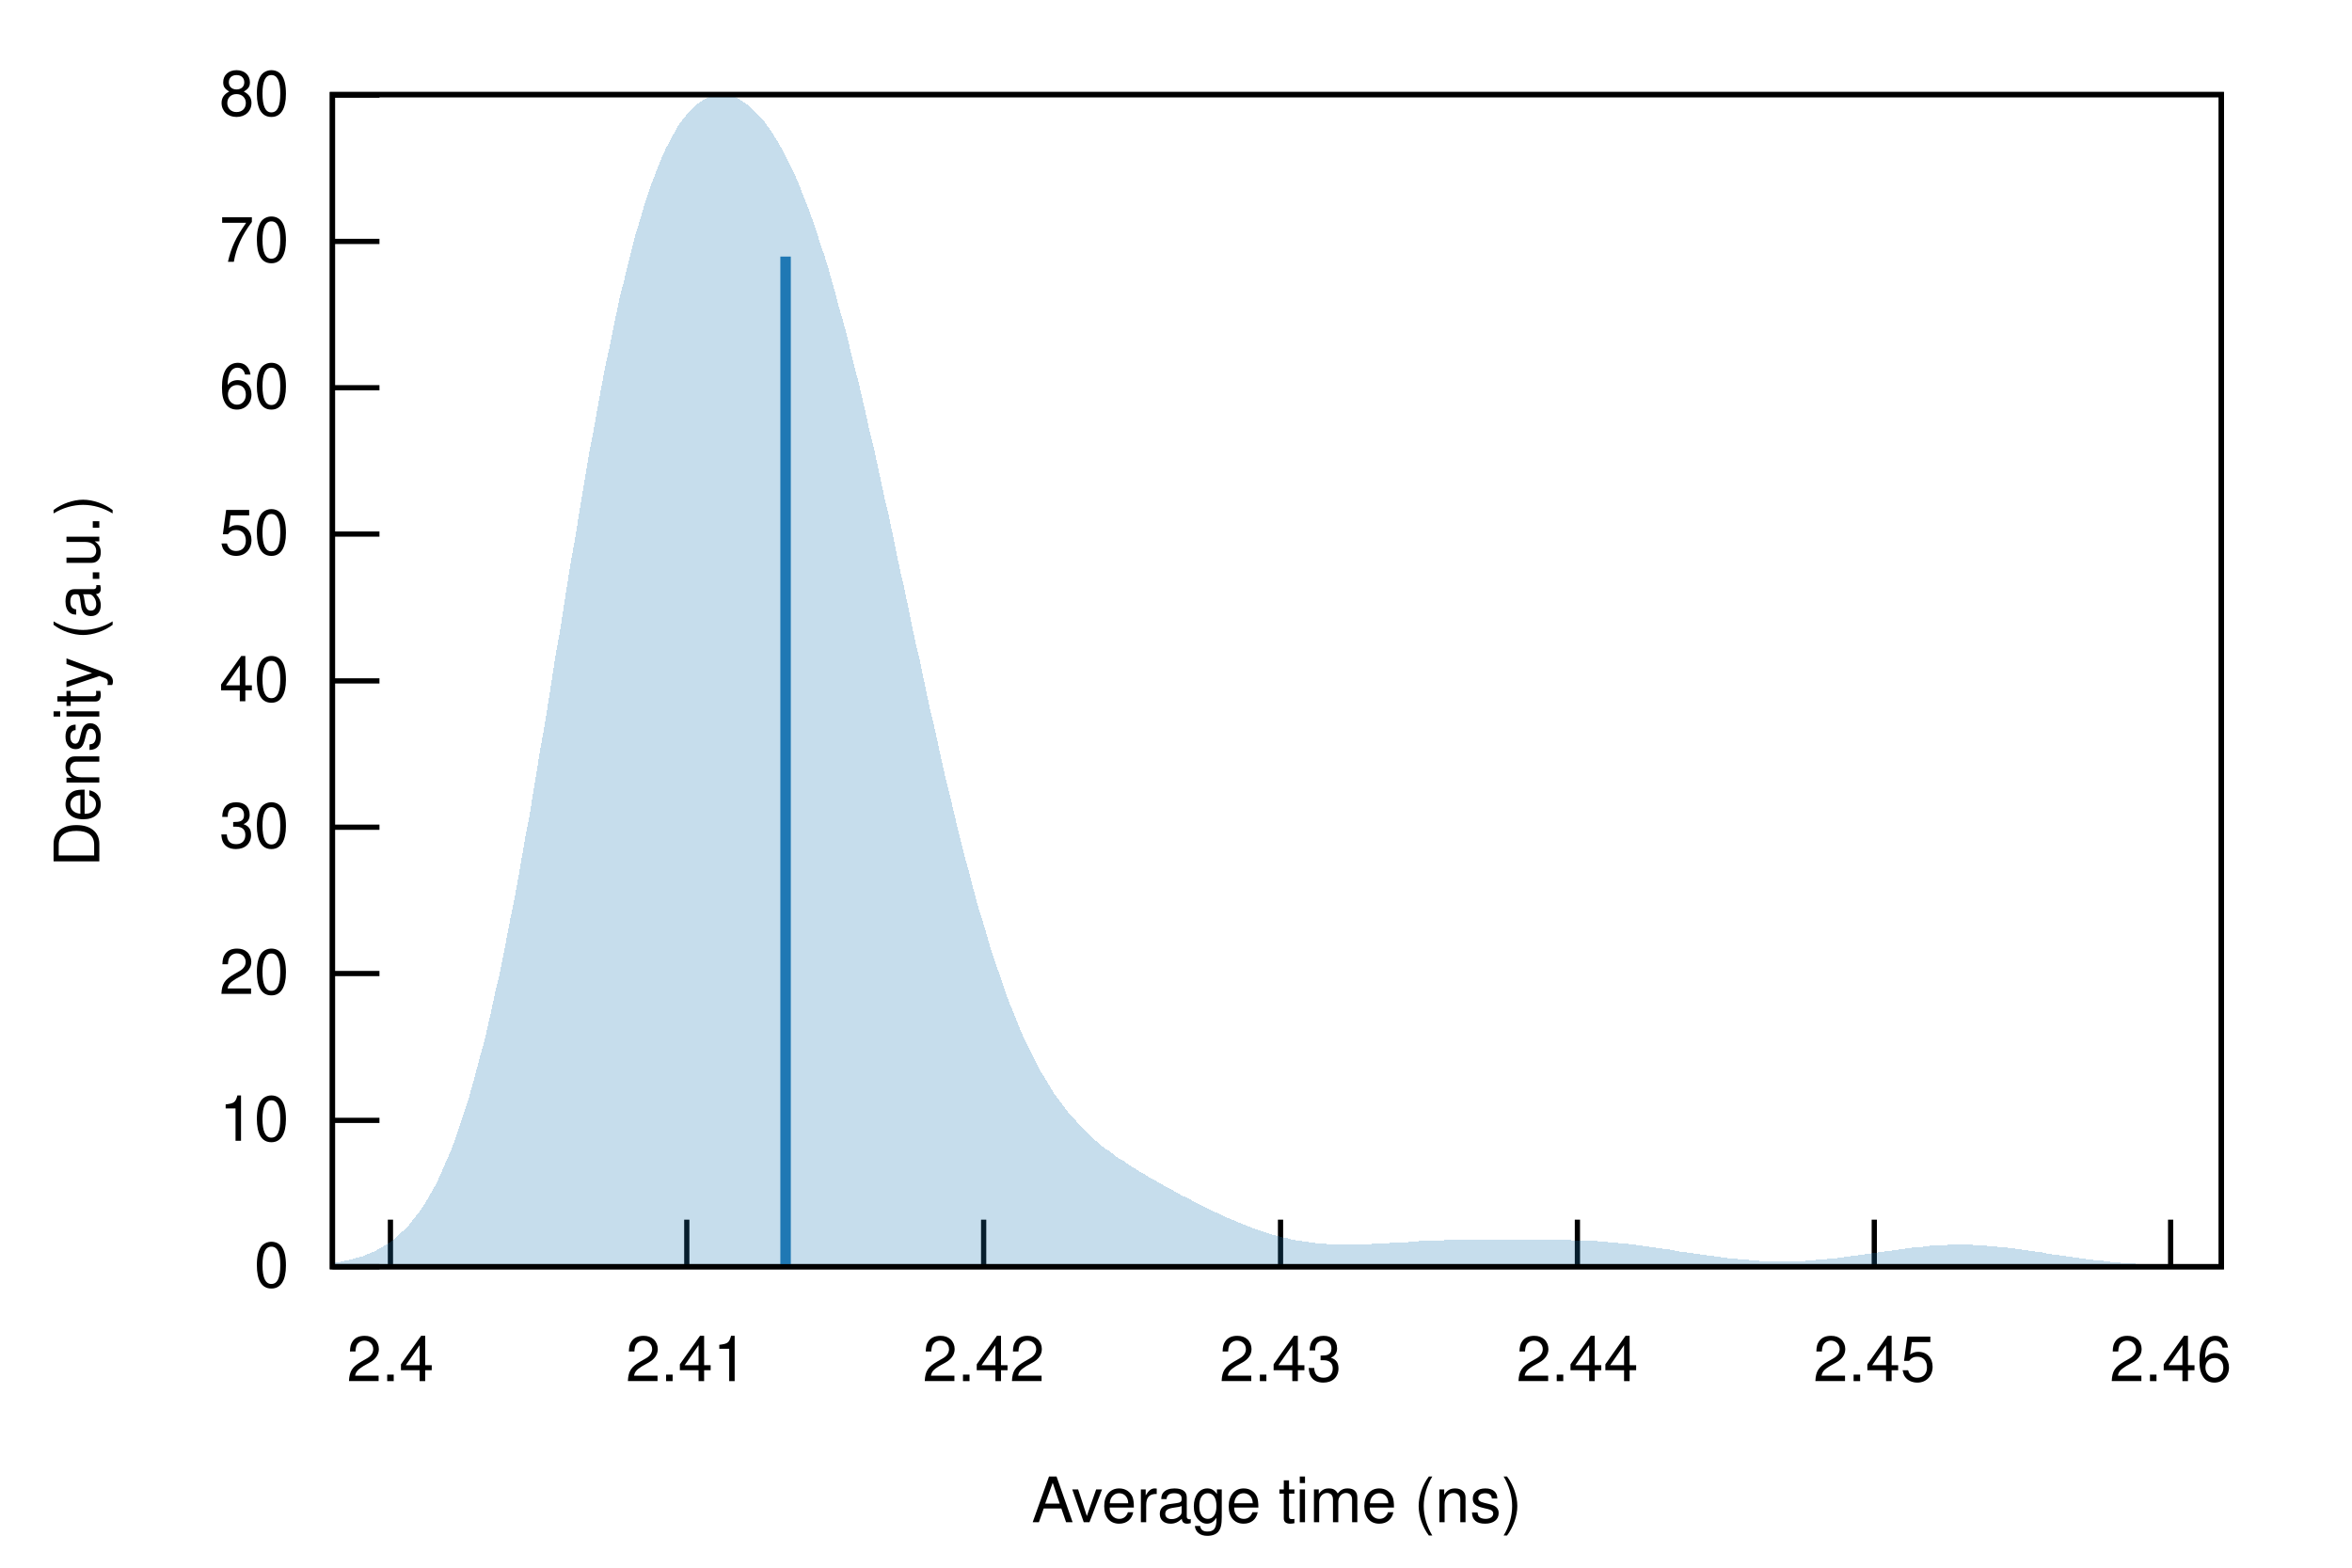
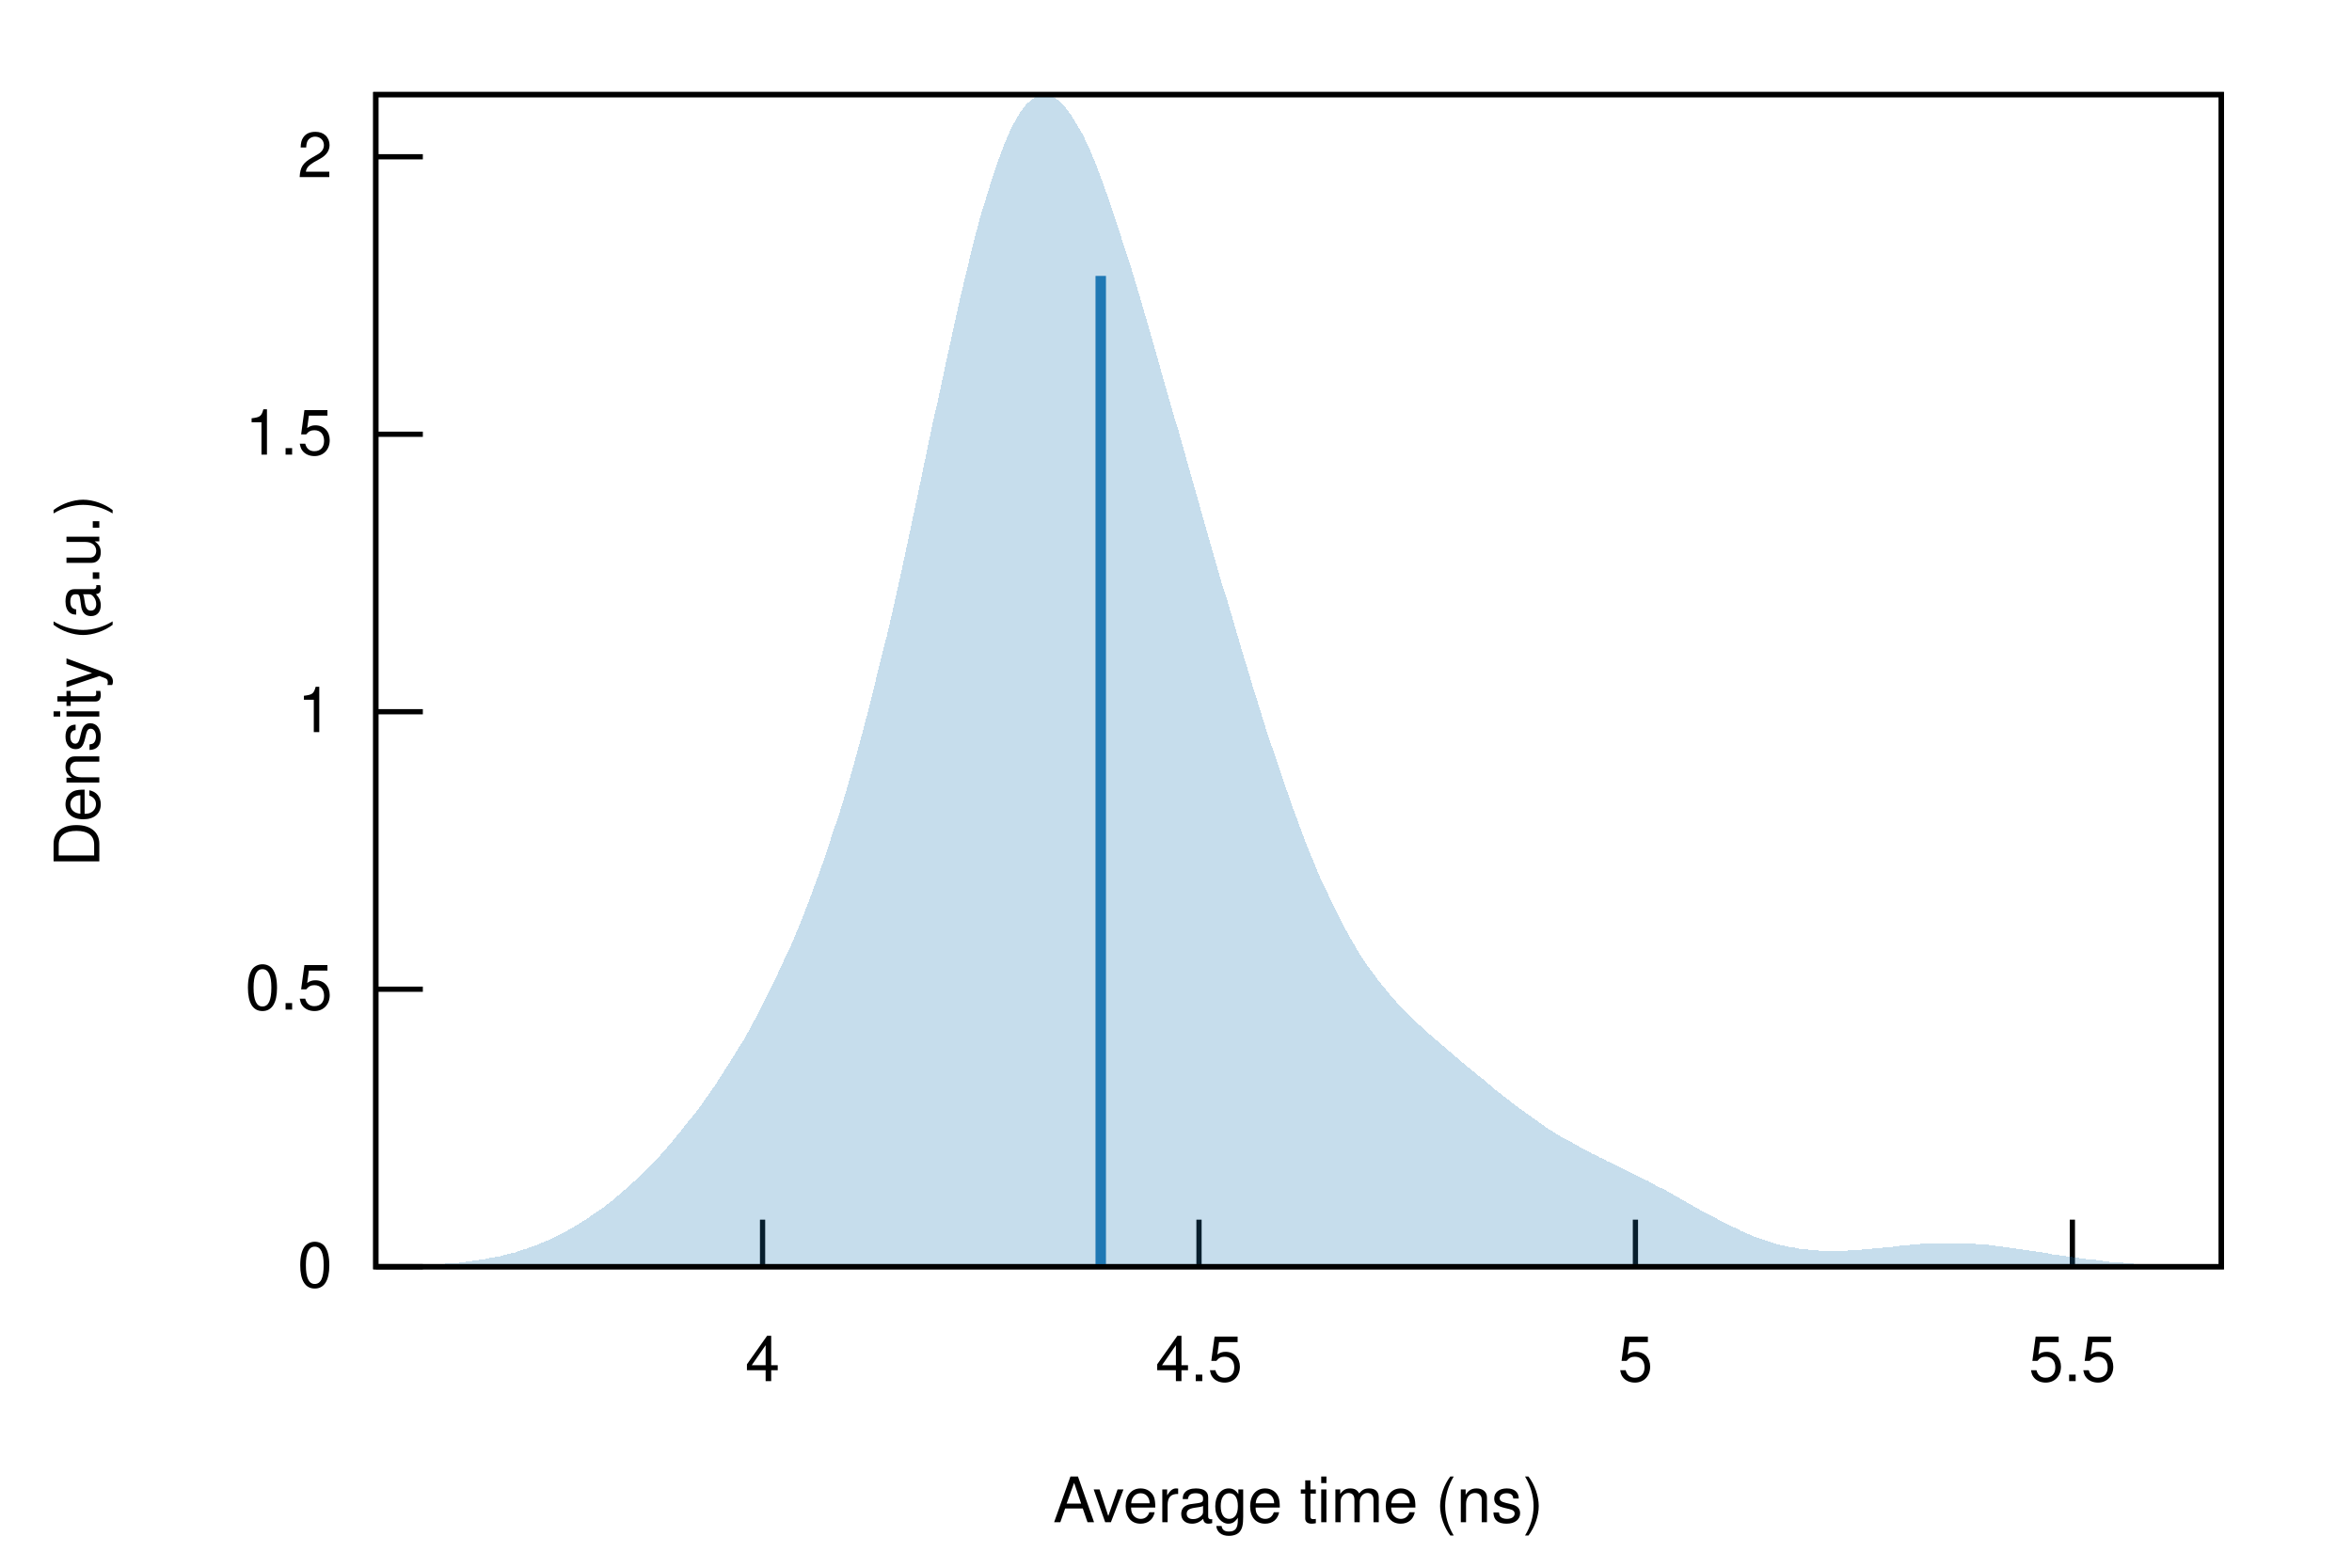
<svg xmlns="http://www.w3.org/2000/svg" xmlns:xlink="http://www.w3.org/1999/xlink" viewBox="0 0 450 300">
  <g id="gnuplot_canvas">
    <rect x="0" y="0" width="450" height="300" fill="none" />
    <defs>
      <circle id="gpDot" r="0.5" stroke-width="0.5" stroke="currentColor" />
      <path id="gpPt0" stroke-width="0.222" stroke="currentColor" d="M-1,0 h2 M0,-1 v2" />
      <path id="gpPt1" stroke-width="0.222" stroke="currentColor" d="M-1,-1 L1,1 M1,-1 L-1,1" />
      <path id="gpPt2" stroke-width="0.222" stroke="currentColor" d="M-1,0 L1,0 M0,-1 L0,1 M-1,-1 L1,1 M-1,1 L1,-1" />
      <rect id="gpPt3" stroke-width="0.222" stroke="currentColor" x="-1" y="-1" width="2" height="2" />
      <rect id="gpPt4" stroke-width="0.222" stroke="currentColor" fill="currentColor" x="-1" y="-1" width="2" height="2" />
      <circle id="gpPt5" stroke-width="0.222" stroke="currentColor" cx="0" cy="0" r="1" />
      <use xlink:href="#gpPt5" id="gpPt6" fill="currentColor" stroke="none" />
      <path id="gpPt7" stroke-width="0.222" stroke="currentColor" d="M0,-1.33 L-1.33,0.67 L1.33,0.67 z" />
      <use xlink:href="#gpPt7" id="gpPt8" fill="currentColor" stroke="none" />
      <use xlink:href="#gpPt7" id="gpPt9" stroke="currentColor" transform="rotate(180)" />
      <use xlink:href="#gpPt9" id="gpPt10" fill="currentColor" stroke="none" />
      <use xlink:href="#gpPt3" id="gpPt11" stroke="currentColor" transform="rotate(45)" />
      <use xlink:href="#gpPt11" id="gpPt12" fill="currentColor" stroke="none" />
      <path id="gpPt13" stroke-width="0.222" stroke="currentColor" d="M0,1.330 L1.265,0.411 L0.782,-1.067 L-0.782,-1.076 L-1.265,0.411 z" />
      <use xlink:href="#gpPt13" id="gpPt14" fill="currentColor" stroke="none" />
      <filter id="textbox" filterUnits="objectBoundingBox" x="0" y="0" height="1" width="1">
        <feFlood flood-color="white" flood-opacity="1" result="bgnd" />
        <feComposite in="SourceGraphic" in2="bgnd" operator="atop" />
      </filter>
      <filter id="greybox" filterUnits="objectBoundingBox" x="0" y="0" height="1" width="1">
        <feFlood flood-color="lightgrey" flood-opacity="1" result="grey" />
        <feComposite in="SourceGraphic" in2="grey" operator="atop" />
      </filter>
    </defs>
    <g fill="none" color="white" stroke="currentColor" stroke-width="1.00" stroke-linecap="butt" stroke-linejoin="miter">
</g>
    <g fill="none" color="black" stroke="currentColor" stroke-width="1.00" stroke-linecap="butt" stroke-linejoin="miter">
-       <path stroke="black" d="M63.6,242.4 L72.6,242.4  " />
-       <g transform="translate(55.3,246.3)" stroke="none" fill="black" font-family="Helvetica" font-size="12.00" text-anchor="end">
+       <path stroke="black" d="M71.9,242.4 L80.9,242.4  " />
+       <g transform="translate(63.6,246.3)" stroke="none" fill="black" font-family="Helvetica" font-size="12.00" text-anchor="end">
        <text>
          <tspan font-family="Helvetica"> 0</tspan>
        </text>
      </g>
    </g>
    <g fill="none" color="black" stroke="currentColor" stroke-width="1.00" stroke-linecap="butt" stroke-linejoin="miter">
-       <path stroke="black" d="M63.6,214.4 L72.6,214.4  " />
-       <g transform="translate(55.3,218.3)" stroke="none" fill="black" font-family="Helvetica" font-size="12.00" text-anchor="end">
+       <path stroke="black" d="M71.9,189.3 L80.9,189.3  " />
+       <g transform="translate(63.6,193.2)" stroke="none" fill="black" font-family="Helvetica" font-size="12.00" text-anchor="end">
        <text>
-           <tspan font-family="Helvetica"> 10</tspan>
+           <tspan font-family="Helvetica"> 0.5</tspan>
        </text>
      </g>
    </g>
    <g fill="none" color="black" stroke="currentColor" stroke-width="1.00" stroke-linecap="butt" stroke-linejoin="miter">
-       <path stroke="black" d="M63.6,186.3 L72.6,186.3  " />
-       <g transform="translate(55.3,190.2)" stroke="none" fill="black" font-family="Helvetica" font-size="12.00" text-anchor="end">
+       <path stroke="black" d="M71.9,136.2 L80.9,136.2  " />
+       <g transform="translate(63.6,140.1)" stroke="none" fill="black" font-family="Helvetica" font-size="12.00" text-anchor="end">
        <text>
-           <tspan font-family="Helvetica"> 20</tspan>
+           <tspan font-family="Helvetica"> 1</tspan>
        </text>
      </g>
    </g>
    <g fill="none" color="black" stroke="currentColor" stroke-width="1.00" stroke-linecap="butt" stroke-linejoin="miter">
-       <path stroke="black" d="M63.6,158.3 L72.6,158.3  " />
-       <g transform="translate(55.3,162.2)" stroke="none" fill="black" font-family="Helvetica" font-size="12.00" text-anchor="end">
+       <path stroke="black" d="M71.9,83.1 L80.9,83.1  " />
+       <g transform="translate(63.6,87.0)" stroke="none" fill="black" font-family="Helvetica" font-size="12.00" text-anchor="end">
        <text>
-           <tspan font-family="Helvetica"> 30</tspan>
+           <tspan font-family="Helvetica"> 1.5</tspan>
        </text>
      </g>
    </g>
    <g fill="none" color="black" stroke="currentColor" stroke-width="1.00" stroke-linecap="butt" stroke-linejoin="miter">
-       <path stroke="black" d="M63.6,130.3 L72.6,130.3  " />
-       <g transform="translate(55.3,134.2)" stroke="none" fill="black" font-family="Helvetica" font-size="12.00" text-anchor="end">
+       <path stroke="black" d="M71.9,30.0 L80.9,30.0  " />
+       <g transform="translate(63.6,33.9)" stroke="none" fill="black" font-family="Helvetica" font-size="12.00" text-anchor="end">
        <text>
-           <tspan font-family="Helvetica"> 40</tspan>
+           <tspan font-family="Helvetica"> 2</tspan>
        </text>
      </g>
    </g>
    <g fill="none" color="black" stroke="currentColor" stroke-width="1.00" stroke-linecap="butt" stroke-linejoin="miter">
-       <path stroke="black" d="M63.6,102.2 L72.6,102.2  " />
-       <g transform="translate(55.3,106.1)" stroke="none" fill="black" font-family="Helvetica" font-size="12.00" text-anchor="end">
+       <path stroke="black" d="M145.9,242.4 L145.9,233.4  " />
+       <g transform="translate(145.9,264.3)" stroke="none" fill="black" font-family="Helvetica" font-size="12.00" text-anchor="middle">
        <text>
-           <tspan font-family="Helvetica"> 50</tspan>
+           <tspan font-family="Helvetica"> 4</tspan>
        </text>
      </g>
    </g>
    <g fill="none" color="black" stroke="currentColor" stroke-width="1.00" stroke-linecap="butt" stroke-linejoin="miter">
-       <path stroke="black" d="M63.6,74.2 L72.6,74.2  " />
-       <g transform="translate(55.3,78.1)" stroke="none" fill="black" font-family="Helvetica" font-size="12.00" text-anchor="end">
+       <path stroke="black" d="M229.4,242.4 L229.4,233.4  " />
+       <g transform="translate(229.4,264.3)" stroke="none" fill="black" font-family="Helvetica" font-size="12.00" text-anchor="middle">
        <text>
-           <tspan font-family="Helvetica"> 60</tspan>
+           <tspan font-family="Helvetica"> 4.5</tspan>
        </text>
      </g>
    </g>
    <g fill="none" color="black" stroke="currentColor" stroke-width="1.00" stroke-linecap="butt" stroke-linejoin="miter">
-       <path stroke="black" d="M63.6,46.2 L72.6,46.2  " />
-       <g transform="translate(55.3,50.1)" stroke="none" fill="black" font-family="Helvetica" font-size="12.00" text-anchor="end">
+       <path stroke="black" d="M312.9,242.4 L312.9,233.4  " />
+       <g transform="translate(312.9,264.3)" stroke="none" fill="black" font-family="Helvetica" font-size="12.00" text-anchor="middle">
        <text>
-           <tspan font-family="Helvetica"> 70</tspan>
+           <tspan font-family="Helvetica"> 5</tspan>
        </text>
      </g>
    </g>
    <g fill="none" color="black" stroke="currentColor" stroke-width="1.00" stroke-linecap="butt" stroke-linejoin="miter">
-       <path stroke="black" d="M63.6,18.2 L72.6,18.2  " />
-       <g transform="translate(55.3,22.1)" stroke="none" fill="black" font-family="Helvetica" font-size="12.00" text-anchor="end">
+       <path stroke="black" d="M396.5,242.4 L396.5,233.4  " />
+       <g transform="translate(396.5,264.3)" stroke="none" fill="black" font-family="Helvetica" font-size="12.00" text-anchor="middle">
        <text>
-           <tspan font-family="Helvetica"> 80</tspan>
-         </text>
-       </g>
-     </g>
-     <g fill="none" color="black" stroke="currentColor" stroke-width="1.00" stroke-linecap="butt" stroke-linejoin="miter">
-       <path stroke="black" d="M74.7,242.4 L74.7,233.4  " />
-       <g transform="translate(74.7,264.3)" stroke="none" fill="black" font-family="Helvetica" font-size="12.00" text-anchor="middle">
-         <text>
-           <tspan font-family="Helvetica"> 2.4</tspan>
-         </text>
-       </g>
-     </g>
-     <g fill="none" color="black" stroke="currentColor" stroke-width="1.00" stroke-linecap="butt" stroke-linejoin="miter">
-       <path stroke="black" d="M131.4,242.4 L131.4,233.4  " />
-       <g transform="translate(131.4,264.3)" stroke="none" fill="black" font-family="Helvetica" font-size="12.00" text-anchor="middle">
-         <text>
-           <tspan font-family="Helvetica"> 2.41</tspan>
-         </text>
-       </g>
-     </g>
-     <g fill="none" color="black" stroke="currentColor" stroke-width="1.00" stroke-linecap="butt" stroke-linejoin="miter">
-       <path stroke="black" d="M188.2,242.4 L188.2,233.4  " />
-       <g transform="translate(188.2,264.3)" stroke="none" fill="black" font-family="Helvetica" font-size="12.00" text-anchor="middle">
-         <text>
-           <tspan font-family="Helvetica"> 2.42</tspan>
-         </text>
-       </g>
-     </g>
-     <g fill="none" color="black" stroke="currentColor" stroke-width="1.00" stroke-linecap="butt" stroke-linejoin="miter">
-       <path stroke="black" d="M245.0,242.4 L245.0,233.4  " />
-       <g transform="translate(245.0,264.3)" stroke="none" fill="black" font-family="Helvetica" font-size="12.00" text-anchor="middle">
-         <text>
-           <tspan font-family="Helvetica"> 2.43</tspan>
-         </text>
-       </g>
-     </g>
-     <g fill="none" color="black" stroke="currentColor" stroke-width="1.00" stroke-linecap="butt" stroke-linejoin="miter">
-       <path stroke="black" d="M301.8,242.4 L301.8,233.4  " />
-       <g transform="translate(301.8,264.3)" stroke="none" fill="black" font-family="Helvetica" font-size="12.00" text-anchor="middle">
-         <text>
-           <tspan font-family="Helvetica"> 2.44</tspan>
-         </text>
-       </g>
-     </g>
-     <g fill="none" color="black" stroke="currentColor" stroke-width="1.00" stroke-linecap="butt" stroke-linejoin="miter">
-       <path stroke="black" d="M358.6,242.4 L358.6,233.4  " />
-       <g transform="translate(358.6,264.3)" stroke="none" fill="black" font-family="Helvetica" font-size="12.00" text-anchor="middle">
-         <text>
-           <tspan font-family="Helvetica"> 2.45</tspan>
-         </text>
-       </g>
-     </g>
-     <g fill="none" color="black" stroke="currentColor" stroke-width="1.00" stroke-linecap="butt" stroke-linejoin="miter">
-       <path stroke="black" d="M415.3,242.4 L415.3,233.4  " />
-       <g transform="translate(415.3,264.3)" stroke="none" fill="black" font-family="Helvetica" font-size="12.00" text-anchor="middle">
-         <text>
-           <tspan font-family="Helvetica"> 2.46</tspan>
+           <tspan font-family="Helvetica"> 5.5</tspan>
        </text>
      </g>
    </g>
    <g fill="none" color="black" stroke="currentColor" stroke-width="1.00" stroke-linecap="butt" stroke-linejoin="miter">
</g>
    <g fill="none" color="black" stroke="currentColor" stroke-width="1.00" stroke-linecap="butt" stroke-linejoin="miter">
-       <path stroke="black" d="M63.6,18.1 L63.6,242.4 L425.0,242.4 L425.0,18.1 L63.6,18.1 Z  " />
+       <path stroke="black" d="M71.9,18.1 L71.9,242.4 L425.0,242.4 L425.0,18.1 L71.9,18.1 Z  " />
    </g>
    <g fill="none" color="black" stroke="currentColor" stroke-width="1.00" stroke-linecap="butt" stroke-linejoin="miter">
      <g transform="translate(19.0,130.3) rotate(270)" stroke="none" fill="black" font-family="Helvetica" font-size="12.00" text-anchor="middle">
        <text>
          <tspan font-family="Helvetica">Density (a.u.)</tspan>
        </text>
      </g>
    </g>
    <g fill="none" color="black" stroke="currentColor" stroke-width="1.00" stroke-linecap="butt" stroke-linejoin="miter">
-       <g transform="translate(244.3,291.3)" stroke="none" fill="black" font-family="Helvetica" font-size="12.00" text-anchor="middle">
+       <g transform="translate(248.4,291.3)" stroke="none" fill="black" font-family="Helvetica" font-size="12.00" text-anchor="middle">
        <text>
          <tspan font-family="Helvetica">Average time (ns)</tspan>
        </text>
      </g>
    </g>
    <g fill="none" color="black" stroke="currentColor" stroke-width="1.00" stroke-linecap="butt" stroke-linejoin="miter">
</g>
    <g id="gnuplot_plot_1">
      <g fill="none" color="black" stroke="currentColor" stroke-width="1.00" stroke-linecap="butt" stroke-linejoin="miter">
        <g stroke="none" shape-rendering="crispEdges">
-           <polygon fill="rgb( 31, 120, 180)" fill-opacity="0.25" points="63.6,241.7 64.3,241.6 65.0,241.5 65.8,241.3 66.5,241.2 67.2,241.0 67.9,240.8 68.7,240.6 69.4,240.4 70.1,240.1 70.8,239.8 71.6,239.5 72.3,239.1 73.0,238.7 73.7,238.3 74.5,237.8 75.2,237.3 75.9,236.7 76.6,236.0 77.4,235.3 78.1,234.6 78.8,233.7 79.5,232.8 80.3,231.8 81.0,230.8 81.7,229.6 82.4,228.4 83.2,227.0 83.9,225.6 84.6,224.0 85.3,222.4 86.1,220.6 86.8,218.8 87.5,216.8 88.2,214.7 88.9,212.5 89.7,210.1 90.4,207.6 91.1,205.0 91.8,202.3 92.6,199.5 93.3,196.5 94.0,193.4 94.7,190.1 95.5,186.8 96.2,183.3 96.9,179.7 97.6,176.0 98.4,172.2 99.1,168.3 99.8,164.3 100.5,160.2 101.3,156.1 102.0,151.8 102.7,147.5 103.4,143.2 104.2,138.8 104.9,134.4 105.6,129.9 106.3,125.4 107.1,121.0 107.8,116.5 108.5,112.0 109.2,107.6 110.0,103.2 110.7,98.9 111.4,94.6 112.1,90.4 112.8,86.2 113.6,82.2 114.3,78.2 115.0,74.4 115.7,70.6 116.5,67.0 117.2,63.5 117.9,60.1 118.6,56.8 119.4,53.7 120.1,50.7 120.8,47.9 121.5,45.2 122.3,42.6 123.0,40.2 123.7,37.9 124.4,35.8 125.2,33.8 125.9,31.9 126.6,30.2 127.3,28.6 128.1,27.1 128.8,25.8 129.5,24.5 130.2,23.4 131.0,22.4 131.7,21.6 132.4,20.8 133.1,20.1 133.9,19.6 134.6,19.1 135.3,18.7 136.0,18.4 136.7,18.2 137.5,18.1 138.2,18.1 138.9,18.2 139.6,18.3 140.4,18.5 141.1,18.8 141.8,19.2 142.5,19.7 143.3,20.2 144.0,20.9 144.7,21.6 145.4,22.4 146.2,23.2 146.9,24.2 147.6,25.2 148.3,26.3 149.1,27.6 149.8,28.9 150.5,30.2 151.2,31.7 152.0,33.3 152.7,34.9 153.4,36.7 154.1,38.5 154.9,40.5 155.6,42.5 156.3,44.6 157.0,46.8 157.8,49.1 158.5,51.4 159.2,53.9 159.9,56.4 160.6,59.1 161.4,61.8 162.1,64.5 162.8,67.4 163.5,70.3 164.3,73.3 165.0,76.3 165.7,79.4 166.4,82.6 167.2,85.8 167.9,89.0 168.6,92.3 169.3,95.6 170.1,98.9 170.8,102.3 171.5,105.7 172.2,109.1 173.0,112.5 173.7,115.9 174.4,119.3 175.1,122.7 175.9,126.0 176.6,129.4 177.3,132.7 178.0,136.0 178.8,139.3 179.5,142.5 180.2,145.7 180.9,148.9 181.7,152.0 182.4,155.0 183.1,158.0 183.8,160.9 184.5,163.7 185.3,166.5 186.0,169.2 186.7,171.9 187.4,174.4 188.2,176.9 188.9,179.3 189.6,181.7 190.3,183.9 191.1,186.1 191.8,188.2 192.5,190.2 193.2,192.1 194.0,194.0 194.7,195.8 195.4,197.5 196.1,199.1 196.9,200.6 197.6,202.1 198.3,203.5 199.0,204.9 199.8,206.1 200.5,207.3 201.2,208.5 201.9,209.6 202.7,210.6 203.4,211.6 204.1,212.5 204.8,213.4 205.6,214.2 206.3,215.0 207.0,215.8 207.7,216.5 208.4,217.2 209.2,217.9 209.9,218.5 210.6,219.1 211.3,219.7 212.1,220.2 212.8,220.7 213.5,221.3 214.2,221.8 215.0,222.2 215.7,222.7 216.4,223.2 217.1,223.6 217.9,224.1 218.6,224.5 219.3,224.9 220.0,225.4 220.8,225.8 221.5,226.2 222.2,226.6 222.9,227.0 223.7,227.4 224.4,227.8 225.1,228.2 225.8,228.6 226.6,229.0 227.3,229.3 228.0,229.7 228.7,230.1 229.5,230.5 230.2,230.8 230.9,231.2 231.6,231.5 232.3,231.9 233.1,232.2 233.8,232.6 234.5,232.9 235.2,233.2 236.0,233.5 236.7,233.8 237.4,234.1 238.1,234.4 238.9,234.7 239.6,235.0 240.3,235.2 241.0,235.5 241.8,235.7 242.5,236.0 243.2,236.2 243.9,236.4 244.7,236.6 245.4,236.8 246.1,236.9 246.8,237.1 247.6,237.3 248.3,237.4 249.0,237.5 249.7,237.6 250.5,237.7 251.2,237.8 251.9,237.9 252.6,238.0 253.4,238.0 254.1,238.1 254.8,238.1 255.5,238.1 256.3,238.2 257.0,238.2 257.7,238.2 258.4,238.2 259.1,238.2 259.9,238.1 260.6,238.1 261.3,238.1 262.0,238.1 262.8,238.0 263.5,238.0 264.2,238.0 264.9,237.9 265.7,237.9 266.4,237.8 267.1,237.8 267.8,237.7 268.6,237.7 269.3,237.7 270.0,237.6 270.7,237.6 271.5,237.5 272.2,237.5 272.9,237.5 273.6,237.4 274.4,237.4 275.1,237.4 275.8,237.4 276.5,237.3 277.3,237.3 278.0,237.3 278.7,237.3 279.4,237.3 280.2,237.3 280.9,237.3 281.6,237.3 282.3,237.3 283.0,237.3 283.8,237.3 284.5,237.3 285.2,237.3 285.9,237.3 286.7,237.3 287.4,237.3 288.1,237.3 288.8,237.3 289.6,237.3 290.3,237.3 291.0,237.3 291.7,237.3 292.5,237.3 293.2,237.3 293.9,237.3 294.6,237.3 295.4,237.3 296.1,237.3 296.8,237.3 297.5,237.3 298.3,237.3 299.0,237.3 299.7,237.3 300.4,237.3 301.2,237.4 301.9,237.4 302.6,237.4 303.3,237.4 304.1,237.5 304.8,237.5 305.5,237.5 306.2,237.6 306.9,237.6 307.7,237.7 308.4,237.8 309.1,237.8 309.8,237.9 310.6,238.0 311.3,238.0 312.0,238.1 312.7,238.2 313.5,238.3 314.2,238.4 314.9,238.5 315.6,238.6 316.4,238.7 317.1,238.8 317.8,238.9 318.5,239.0 319.3,239.1 320.0,239.2 320.7,239.4 321.4,239.5 322.2,239.6 322.9,239.7 323.6,239.8 324.3,239.9 325.1,240.0 325.8,240.1 326.5,240.2 327.2,240.3 328.0,240.4 328.7,240.5 329.4,240.6 330.1,240.7 330.8,240.8 331.6,240.9 332.3,240.9 333.0,241.0 333.7,241.1 334.5,241.1 335.2,241.2 335.9,241.2 336.6,241.3 337.4,241.3 338.1,241.3 338.8,241.3 339.5,241.4 340.3,241.4 341.0,241.4 341.7,241.4 342.4,241.4 343.2,241.3 343.9,241.3 344.6,241.3 345.3,241.3 346.1,241.2 346.8,241.2 347.5,241.1 348.2,241.1 349.0,241.0 349.7,240.9 350.4,240.9 351.1,240.8 351.9,240.7 352.6,240.6 353.3,240.5 354.0,240.4 354.7,240.3 355.5,240.2 356.2,240.1 356.9,240.0 357.6,239.9 358.4,239.8 359.1,239.7 359.8,239.6 360.5,239.5 361.3,239.4 362.0,239.3 362.7,239.2 363.4,239.1 364.2,239.0 364.9,238.9 365.6,238.8 366.3,238.7 367.1,238.7 367.8,238.6 368.5,238.5 369.2,238.4 370.0,238.4 370.7,238.3 371.4,238.3 372.1,238.3 372.9,238.2 373.6,238.2 374.3,238.2 375.0,238.2 375.8,238.2 376.5,238.2 377.2,238.2 377.9,238.3 378.6,238.3 379.4,238.3 380.1,238.4 380.8,238.5 381.5,238.5 382.3,238.6 383.0,238.7 383.7,238.7 384.4,238.8 385.2,238.9 385.9,239.0 386.6,239.1 387.3,239.2 388.1,239.3 388.8,239.4 389.5,239.5 390.2,239.6 391.0,239.7 391.7,239.9 392.4,240.0 393.1,240.1 393.9,240.2 394.6,240.3 395.3,240.4 396.0,240.5 396.8,240.6 397.5,240.7 398.2,240.8 398.9,240.9 399.7,241.0 400.4,241.1 401.1,241.2 401.8,241.2 402.5,241.3 403.3,241.4 404.0,241.5 404.7,241.5 405.4,241.6 406.2,241.7 406.9,241.7 407.6,241.8 408.3,241.8 409.1,241.9 409.8,241.9 410.5,242.0 411.2,242.0 412.0,242.0 412.7,242.1 413.4,242.1 414.1,242.1 414.9,242.2 415.6,242.2 416.3,242.2 417.0,242.2 417.8,242.2 418.5,242.3 419.2,242.3 419.9,242.3 420.7,242.3 421.4,242.3 422.1,242.3 422.8,242.3 423.6,242.3 424.3,242.3 425.0,242.4 425.0,242.4 424.3,242.4 423.6,242.4 422.8,242.4 422.1,242.4 421.4,242.4 420.7,242.4 419.9,242.4 419.2,242.4 418.5,242.4 417.8,242.4 417.0,242.4 416.3,242.4 415.6,242.4 414.9,242.4 414.1,242.4 413.4,242.4 412.7,242.4 412.0,242.4 411.2,242.4 410.5,242.4 409.8,242.4 409.1,242.4 408.3,242.4 407.6,242.4 406.9,242.4 406.2,242.4 405.4,242.4 404.7,242.4 404.0,242.4 403.3,242.4 402.5,242.4 401.8,242.4 401.1,242.4 400.4,242.4 399.7,242.4 398.9,242.4 398.2,242.4 397.5,242.4 396.8,242.4 396.0,242.4 395.3,242.4 394.6,242.4 393.9,242.4 393.1,242.4 392.4,242.4 391.7,242.4 391.0,242.4 390.2,242.4 389.5,242.4 388.8,242.4 388.1,242.4 387.3,242.4 386.6,242.4 385.9,242.4 385.2,242.4 384.4,242.4 383.7,242.4 383.0,242.4 382.3,242.4 381.5,242.4 380.8,242.4 380.1,242.4 379.4,242.4 378.6,242.4 377.9,242.4 377.2,242.4 376.5,242.4 375.8,242.4 375.0,242.4 374.3,242.4 373.6,242.4 372.9,242.4 372.1,242.4 371.4,242.4 370.7,242.4 370.0,242.4 369.2,242.4 368.5,242.4 367.8,242.4 367.1,242.4 366.3,242.4 365.6,242.4 364.9,242.4 364.2,242.4 363.4,242.4 362.7,242.4 362.0,242.4 361.3,242.4 360.5,242.4 359.8,242.4 359.1,242.4 358.4,242.4 357.6,242.4 356.9,242.4 356.2,242.4 355.5,242.4 354.7,242.4 354.0,242.4 353.3,242.4 352.6,242.4 351.9,242.4 351.1,242.4 350.4,242.4 349.7,242.4 349.0,242.4 348.2,242.4 347.5,242.4 346.8,242.4 346.1,242.4 345.3,242.4 344.6,242.4 343.9,242.4 343.2,242.4 342.4,242.4 341.7,242.4 341.0,242.4 340.3,242.4 339.5,242.4 338.8,242.4 338.1,242.4 337.4,242.4 336.6,242.4 335.9,242.4 335.2,242.4 334.5,242.4 333.7,242.4 333.0,242.4 332.3,242.4 331.6,242.4 330.8,242.4 330.1,242.4 329.4,242.4 328.7,242.4 328.0,242.4 327.2,242.4 326.5,242.4 325.8,242.4 325.1,242.4 324.3,242.4 323.6,242.4 322.9,242.4 322.2,242.4 321.4,242.4 320.7,242.4 320.0,242.4 319.3,242.4 318.5,242.4 317.8,242.4 317.1,242.4 316.4,242.4 315.6,242.4 314.9,242.4 314.2,242.4 313.5,242.4 312.7,242.4 312.0,242.4 311.3,242.4 310.6,242.4 309.8,242.4 309.1,242.4 308.4,242.4 307.7,242.4 306.9,242.4 306.2,242.4 305.5,242.4 304.8,242.4 304.1,242.4 303.3,242.4 302.6,242.4 301.9,242.4 301.2,242.4 300.4,242.4 299.7,242.4 299.0,242.4 298.3,242.4 297.5,242.4 296.8,242.4 296.1,242.4 295.4,242.4 294.6,242.4 293.9,242.4 293.2,242.4 292.5,242.4 291.7,242.4 291.0,242.4 290.3,242.4 289.6,242.4 288.8,242.4 288.1,242.4 287.4,242.4 286.7,242.4 285.9,242.4 285.2,242.4 284.5,242.4 283.8,242.4 283.0,242.4 282.3,242.4 281.6,242.4 280.9,242.4 280.2,242.4 279.4,242.4 278.7,242.4 278.0,242.4 277.3,242.4 276.5,242.4 275.8,242.4 275.1,242.4 274.4,242.4 273.6,242.4 272.9,242.4 272.2,242.4 271.5,242.4 270.7,242.4 270.0,242.4 269.3,242.4 268.6,242.4 267.8,242.4 267.1,242.4 266.4,242.4 265.7,242.4 264.9,242.4 264.2,242.4 263.5,242.4 262.8,242.4 262.0,242.4 261.3,242.4 260.6,242.4 259.9,242.4 259.1,242.4 258.4,242.4 257.7,242.4 257.0,242.4 256.3,242.4 255.5,242.4 254.8,242.4 254.1,242.4 253.4,242.4 252.6,242.4 251.9,242.4 251.2,242.4 250.5,242.4 249.7,242.4 249.0,242.4 248.3,242.4 247.6,242.4 246.8,242.4 246.1,242.4 245.4,242.4 244.7,242.4 243.9,242.4 243.2,242.4 242.5,242.4 241.8,242.4 241.0,242.4 240.3,242.4 239.6,242.4 238.9,242.4 238.1,242.4 237.4,242.4 236.7,242.4 236.0,242.4 235.2,242.4 234.5,242.4 233.8,242.4 233.1,242.4 232.3,242.4 231.6,242.4 230.9,242.4 230.2,242.4 229.5,242.4 228.7,242.4 228.0,242.4 227.3,242.4 226.6,242.4 225.8,242.4 225.1,242.4 224.4,242.4 223.7,242.4 222.9,242.4 222.2,242.4 221.5,242.4 220.8,242.4 220.0,242.4 219.3,242.4 218.6,242.4 217.9,242.4 217.1,242.4 216.4,242.4 215.7,242.4 215.0,242.4 214.2,242.4 213.5,242.4 212.8,242.4 212.1,242.4 211.3,242.4 210.6,242.4 209.9,242.4 209.2,242.4 208.4,242.4 207.7,242.4 207.0,242.4 206.3,242.4 205.6,242.4 204.8,242.4 204.1,242.4 203.4,242.4 202.7,242.4 201.9,242.4 201.2,242.4 200.5,242.4 199.8,242.4 199.0,242.4 198.3,242.4 197.6,242.4 196.9,242.4 196.1,242.4 195.4,242.4 194.7,242.4 194.0,242.4 193.2,242.4 192.5,242.4 191.8,242.4 191.1,242.4 190.3,242.4 189.6,242.4 188.9,242.4 188.2,242.4 187.4,242.4 186.7,242.4 186.0,242.4 185.3,242.4 184.5,242.4 183.8,242.4 183.1,242.4 182.4,242.4 181.7,242.4 180.9,242.4 180.2,242.4 179.5,242.4 178.8,242.4 178.0,242.4 177.3,242.4 176.6,242.4 175.9,242.4 175.1,242.4 174.4,242.4 173.7,242.4 173.0,242.4 172.2,242.4 171.5,242.4 170.8,242.4 170.1,242.4 169.3,242.4 168.6,242.4 167.9,242.4 167.2,242.4 166.4,242.4 165.7,242.4 165.0,242.4 164.3,242.4 163.5,242.4 162.8,242.4 162.1,242.4 161.4,242.4 160.6,242.4 159.9,242.4 159.2,242.4 158.5,242.4 157.8,242.4 157.0,242.4 156.3,242.4 155.6,242.4 154.9,242.4 154.1,242.4 153.4,242.4 152.7,242.4 152.0,242.4 151.2,242.4 150.5,242.4 149.8,242.4 149.1,242.4 148.3,242.4 147.6,242.4 146.9,242.4 146.2,242.4 145.4,242.4 144.7,242.4 144.0,242.4 143.3,242.4 142.5,242.4 141.8,242.4 141.1,242.4 140.4,242.4 139.6,242.4 138.9,242.4 138.2,242.4 137.5,242.4 136.7,242.4 136.0,242.4 135.3,242.4 134.6,242.4 133.9,242.4 133.1,242.4 132.4,242.4 131.7,242.4 131.0,242.4 130.2,242.4 129.5,242.4 128.8,242.4 128.1,242.4 127.3,242.4 126.6,242.4 125.9,242.4 125.2,242.4 124.4,242.4 123.7,242.4 123.0,242.4 122.3,242.4 121.5,242.4 120.8,242.4 120.1,242.4 119.4,242.4 118.6,242.4 117.9,242.4 117.2,242.4 116.5,242.4 115.7,242.4 115.0,242.4 114.3,242.4 113.6,242.4 112.8,242.4 112.1,242.4 111.4,242.4 110.7,242.4 110.0,242.4 109.2,242.4 108.5,242.4 107.8,242.4 107.1,242.4 106.3,242.4 105.6,242.4 104.9,242.4 104.2,242.4 103.4,242.4 102.7,242.4 102.0,242.4 101.3,242.4 100.5,242.4 99.8,242.4 99.1,242.4 98.4,242.4 97.6,242.4 96.9,242.4 96.2,242.4 95.5,242.4 94.7,242.4 94.0,242.4 93.3,242.4 92.6,242.4 91.8,242.4 91.1,242.4 90.4,242.4 89.7,242.4 88.9,242.4 88.2,242.4 87.5,242.4 86.8,242.4 86.1,242.4 85.3,242.4 84.6,242.4 83.9,242.4 83.2,242.4 82.4,242.4 81.7,242.4 81.0,242.4 80.3,242.4 79.5,242.4 78.8,242.4 78.1,242.4 77.4,242.4 76.6,242.4 75.9,242.4 75.2,242.4 74.5,242.4 73.7,242.4 73.0,242.4 72.3,242.4 71.6,242.4 70.8,242.4 70.1,242.4 69.4,242.4 68.7,242.4 67.9,242.4 67.2,242.4 66.5,242.4 65.8,242.4 65.0,242.4 64.3,242.4 63.6,242.4 " />
+           <polygon fill="rgb( 31, 120, 180)" fill-opacity="0.25" points="71.9,242.3 72.6,242.3 73.3,242.3 74.0,242.3 74.7,242.3 75.4,242.3 76.1,242.3 76.9,242.2 77.6,242.2 78.3,242.2 79.0,242.2 79.7,242.2 80.4,242.1 81.1,242.1 81.8,242.1 82.5,242.0 83.2,242.0 83.9,241.9 84.6,241.9 85.3,241.8 86.1,241.8 86.8,241.7 87.5,241.7 88.2,241.6 88.9,241.5 89.6,241.4 90.3,241.3 91.0,241.2 91.7,241.1 92.4,241.0 93.1,240.9 93.8,240.7 94.5,240.6 95.3,240.5 96.0,240.3 96.7,240.1 97.4,239.9 98.1,239.8 98.8,239.6 99.5,239.3 100.2,239.1 100.9,238.9 101.6,238.6 102.3,238.4 103.0,238.1 103.7,237.8 104.5,237.5 105.2,237.2 105.9,236.9 106.6,236.5 107.3,236.2 108.0,235.8 108.7,235.4 109.4,235.0 110.1,234.6 110.8,234.2 111.5,233.7 112.2,233.3 112.9,232.8 113.6,232.3 114.4,231.8 115.1,231.3 115.8,230.8 116.5,230.2 117.2,229.7 117.9,229.1 118.6,228.5 119.3,227.9 120.0,227.3 120.7,226.6 121.4,226.0 122.1,225.3 122.8,224.6 123.6,223.9 124.3,223.2 125.0,222.5 125.7,221.7 126.4,221.0 127.1,220.2 127.8,219.4 128.5,218.6 129.2,217.7 129.9,216.9 130.6,216.0 131.3,215.1 132.0,214.2 132.8,213.3 133.5,212.4 134.2,211.4 134.9,210.4 135.6,209.4 136.3,208.4 137.0,207.4 137.7,206.3 138.4,205.2 139.1,204.1 139.8,203.0 140.5,201.9 141.2,200.7 142.0,199.5 142.7,198.3 143.4,197.0 144.1,195.7 144.8,194.4 145.5,193.1 146.2,191.7 146.9,190.3 147.6,188.9 148.3,187.4 149.0,185.9 149.7,184.4 150.4,182.8 151.2,181.2 151.9,179.6 152.6,177.9 153.3,176.2 154.0,174.4 154.7,172.6 155.4,170.7 156.1,168.8 156.8,166.9 157.5,164.9 158.2,162.8 158.9,160.7 159.6,158.5 160.4,156.3 161.1,154.0 161.8,151.7 162.5,149.3 163.2,146.8 163.9,144.3 164.6,141.7 165.3,139.1 166.0,136.4 166.7,133.6 167.4,130.8 168.1,127.9 168.8,125.0 169.6,122.0 170.3,119.0 171.0,115.9 171.7,112.8 172.4,109.6 173.1,106.4 173.8,103.1 174.5,99.8 175.2,96.5 175.9,93.2 176.6,89.8 177.3,86.5 178.0,83.1 178.7,79.8 179.5,76.4 180.2,73.1 180.9,69.8 181.6,66.6 182.3,63.4 183.0,60.2 183.7,57.1 184.4,54.1 185.1,51.2 185.8,48.3 186.5,45.5 187.2,42.8 187.9,40.3 188.7,37.8 189.4,35.5 190.1,33.3 190.8,31.2 191.5,29.3 192.2,27.5 192.9,25.8 193.6,24.3 194.3,23.0 195.0,21.8 195.7,20.8 196.4,19.9 197.1,19.3 197.9,18.7 198.6,18.4 199.3,18.1 200.0,18.1 200.7,18.2 201.4,18.5 202.1,18.9 202.8,19.5 203.5,20.2 204.2,21.0 204.9,22.0 205.6,23.1 206.3,24.3 207.1,25.6 207.8,27.1 208.5,28.6 209.2,30.3 209.9,32.0 210.6,33.9 211.3,35.8 212.0,37.8 212.7,39.8 213.4,41.9 214.1,44.1 214.8,46.3 215.5,48.5 216.3,50.8 217.0,53.2 217.7,55.5 218.4,57.9 219.1,60.3 219.8,62.7 220.5,65.2 221.2,67.6 221.9,70.1 222.6,72.6 223.3,75.1 224.0,77.5 224.7,80.0 225.5,82.5 226.2,85.0 226.9,87.5 227.6,90.0 228.3,92.5 229.0,94.9 229.7,97.4 230.4,99.9 231.1,102.3 231.8,104.8 232.5,107.2 233.2,109.7 233.9,112.1 234.7,114.5 235.4,116.9 236.1,119.3 236.8,121.7 237.5,124.1 238.2,126.4 238.9,128.7 239.6,131.1 240.3,133.3 241.0,135.6 241.7,137.8 242.4,140.1 243.1,142.2 243.9,144.4 244.6,146.5 245.3,148.6 246.0,150.7 246.7,152.7 247.4,154.7 248.1,156.6 248.8,158.5 249.5,160.4 250.2,162.2 250.9,163.9 251.6,165.6 252.3,167.3 253.0,168.9 253.8,170.5 254.5,172.0 255.2,173.5 255.9,174.9 256.6,176.3 257.3,177.6 258.0,178.9 258.7,180.1 259.4,181.3 260.1,182.5 260.8,183.6 261.5,184.6 262.2,185.6 263.0,186.6 263.7,187.6 264.4,188.5 265.1,189.3 265.8,190.2 266.5,191.0 267.2,191.8 267.9,192.5 268.6,193.3 269.3,194.0 270.0,194.7 270.7,195.4 271.4,196.0 272.2,196.7 272.9,197.3 273.6,198.0 274.3,198.6 275.0,199.2 275.7,199.8 276.4,200.4 277.1,201.0 277.8,201.6 278.5,202.2 279.2,202.8 279.9,203.4 280.6,204.0 281.4,204.6 282.1,205.2 282.8,205.8 283.5,206.3 284.2,206.9 284.9,207.5 285.6,208.1 286.3,208.7 287.0,209.2 287.7,209.8 288.4,210.3 289.1,210.9 289.8,211.4 290.6,212.0 291.3,212.5 292.0,213.0 292.7,213.5 293.4,214.0 294.1,214.5 294.8,215.0 295.5,215.5 296.2,216.0 296.9,216.4 297.6,216.9 298.3,217.3 299.0,217.7 299.8,218.1 300.5,218.5 301.2,218.9 301.9,219.3 302.6,219.7 303.3,220.1 304.0,220.4 304.7,220.8 305.4,221.1 306.1,221.5 306.8,221.8 307.5,222.2 308.2,222.5 309.0,222.9 309.7,223.2 310.4,223.6 311.1,223.9 311.8,224.3 312.5,224.6 313.2,225.0 313.9,225.3 314.6,225.7 315.3,226.0 316.0,226.4 316.7,226.8 317.4,227.2 318.2,227.5 318.9,227.9 319.6,228.3 320.3,228.7 321.0,229.1 321.7,229.5 322.4,229.9 323.1,230.3 323.8,230.7 324.5,231.1 325.2,231.5 325.9,231.9 326.6,232.2 327.3,232.6 328.1,233.0 328.8,233.4 329.5,233.8 330.2,234.1 330.9,234.5 331.6,234.8 332.3,235.1 333.0,235.5 333.7,235.8 334.4,236.1 335.1,236.4 335.8,236.7 336.5,236.9 337.3,237.2 338.0,237.4 338.7,237.7 339.4,237.9 340.1,238.1 340.8,238.3 341.5,238.4 342.2,238.6 342.9,238.7 343.6,238.8 344.3,239.0 345.0,239.1 345.7,239.1 346.5,239.2 347.2,239.3 347.9,239.3 348.6,239.4 349.3,239.4 350.0,239.4 350.7,239.4 351.4,239.4 352.1,239.4 352.8,239.4 353.5,239.3 354.2,239.3 354.9,239.2 355.7,239.2 356.4,239.1 357.1,239.1 357.8,239.0 358.5,238.9 359.2,238.9 359.9,238.8 360.6,238.7 361.3,238.6 362.0,238.6 362.7,238.5 363.4,238.4 364.1,238.3 364.9,238.3 365.6,238.2 366.3,238.1 367.0,238.1 367.7,238.0 368.4,238.0 369.1,238.0 369.8,237.9 370.5,237.9 371.2,237.9 371.9,237.9 372.6,237.9 373.3,237.9 374.1,237.9 374.8,237.9 375.5,237.9 376.2,237.9 376.9,238.0 377.6,238.0 378.3,238.1 379.0,238.1 379.7,238.2 380.4,238.2 381.1,238.3 381.8,238.4 382.5,238.5 383.3,238.6 384.0,238.7 384.7,238.8 385.4,238.9 386.1,239.0 386.8,239.1 387.5,239.2 388.2,239.3 388.9,239.4 389.6,239.5 390.3,239.6 391.0,239.7 391.7,239.8 392.4,240.0 393.2,240.1 393.9,240.2 394.6,240.3 395.3,240.4 396.0,240.5 396.7,240.6 397.4,240.7 398.1,240.8 398.8,240.9 399.5,241.0 400.2,241.1 400.9,241.1 401.6,241.2 402.4,241.3 403.1,241.4 403.8,241.5 404.5,241.5 405.2,241.6 405.9,241.6 406.6,241.7 407.3,241.8 408.0,241.8 408.7,241.9 409.4,241.9 410.1,241.9 410.8,242.0 411.6,242.0 412.3,242.0 413.0,242.1 413.7,242.1 414.4,242.1 415.1,242.2 415.8,242.2 416.5,242.2 417.2,242.2 417.9,242.2 418.6,242.3 419.3,242.3 420.0,242.3 420.8,242.3 421.5,242.3 422.2,242.3 422.9,242.3 423.6,242.3 424.3,242.3 425.0,242.3 425.0,242.4 424.3,242.4 423.6,242.4 422.9,242.4 422.2,242.4 421.5,242.4 420.8,242.4 420.0,242.4 419.3,242.4 418.6,242.4 417.9,242.4 417.2,242.4 416.5,242.4 415.8,242.4 415.1,242.4 414.4,242.4 413.7,242.4 413.0,242.4 412.3,242.4 411.6,242.4 410.8,242.4 410.1,242.4 409.4,242.4 408.7,242.4 408.0,242.4 407.3,242.4 406.6,242.4 405.9,242.4 405.2,242.4 404.5,242.4 403.8,242.4 403.1,242.4 402.4,242.4 401.6,242.4 400.9,242.4 400.2,242.4 399.5,242.4 398.8,242.4 398.1,242.4 397.4,242.4 396.7,242.4 396.0,242.4 395.3,242.4 394.6,242.4 393.9,242.4 393.2,242.4 392.4,242.4 391.7,242.4 391.0,242.4 390.3,242.4 389.6,242.4 388.9,242.4 388.2,242.4 387.5,242.4 386.8,242.4 386.1,242.4 385.4,242.4 384.7,242.4 384.0,242.4 383.3,242.4 382.5,242.4 381.8,242.4 381.1,242.4 380.4,242.4 379.7,242.4 379.0,242.4 378.3,242.4 377.6,242.4 376.9,242.4 376.2,242.4 375.5,242.4 374.8,242.4 374.1,242.4 373.3,242.4 372.6,242.4 371.9,242.4 371.2,242.4 370.5,242.4 369.8,242.4 369.1,242.4 368.4,242.4 367.7,242.4 367.0,242.4 366.3,242.4 365.6,242.4 364.9,242.4 364.1,242.4 363.4,242.4 362.7,242.4 362.0,242.4 361.3,242.4 360.6,242.4 359.9,242.4 359.2,242.4 358.5,242.4 357.8,242.4 357.1,242.4 356.4,242.4 355.7,242.4 354.9,242.4 354.2,242.4 353.5,242.4 352.8,242.4 352.1,242.4 351.4,242.4 350.7,242.4 350.0,242.4 349.3,242.4 348.6,242.4 347.9,242.4 347.2,242.4 346.5,242.4 345.7,242.4 345.0,242.4 344.3,242.4 343.6,242.4 342.9,242.4 342.2,242.4 341.5,242.4 340.8,242.4 340.1,242.4 339.4,242.4 338.7,242.4 338.0,242.4 337.3,242.4 336.5,242.4 335.8,242.4 335.1,242.4 334.4,242.4 333.7,242.4 333.0,242.4 332.3,242.4 331.6,242.4 330.9,242.4 330.2,242.4 329.5,242.4 328.8,242.4 328.1,242.4 327.3,242.4 326.6,242.4 325.9,242.4 325.2,242.4 324.5,242.4 323.8,242.4 323.1,242.4 322.4,242.4 321.7,242.4 321.0,242.4 320.3,242.4 319.6,242.4 318.9,242.4 318.2,242.4 317.4,242.4 316.7,242.4 316.0,242.4 315.3,242.4 314.6,242.4 313.9,242.4 313.2,242.4 312.5,242.4 311.8,242.4 311.1,242.4 310.4,242.4 309.7,242.4 309.0,242.4 308.2,242.4 307.5,242.4 306.8,242.4 306.1,242.4 305.4,242.4 304.7,242.4 304.0,242.4 303.3,242.4 302.6,242.4 301.9,242.4 301.2,242.4 300.5,242.4 299.8,242.4 299.0,242.4 298.3,242.4 297.6,242.4 296.9,242.4 296.2,242.4 295.5,242.4 294.8,242.4 294.1,242.4 293.4,242.4 292.7,242.4 292.0,242.4 291.3,242.4 290.6,242.4 289.8,242.4 289.1,242.4 288.4,242.4 287.7,242.4 287.0,242.4 286.3,242.4 285.6,242.4 284.9,242.4 284.2,242.4 283.5,242.4 282.8,242.4 282.1,242.4 281.4,242.4 280.6,242.4 279.9,242.4 279.2,242.4 278.5,242.4 277.8,242.4 277.1,242.4 276.4,242.4 275.7,242.4 275.0,242.4 274.3,242.4 273.6,242.4 272.9,242.4 272.2,242.4 271.4,242.4 270.7,242.4 270.0,242.4 269.3,242.4 268.6,242.4 267.9,242.4 267.2,242.4 266.5,242.4 265.8,242.4 265.1,242.4 264.4,242.4 263.7,242.4 263.0,242.4 262.2,242.4 261.5,242.4 260.8,242.4 260.1,242.4 259.4,242.4 258.7,242.4 258.0,242.4 257.3,242.4 256.6,242.4 255.9,242.4 255.2,242.4 254.5,242.4 253.8,242.4 253.0,242.4 252.3,242.4 251.6,242.4 250.9,242.4 250.2,242.4 249.5,242.4 248.8,242.4 248.1,242.4 247.4,242.4 246.7,242.4 246.0,242.4 245.3,242.4 244.6,242.4 243.9,242.4 243.1,242.4 242.4,242.4 241.7,242.4 241.0,242.4 240.3,242.4 239.6,242.4 238.9,242.4 238.2,242.4 237.5,242.4 236.8,242.4 236.1,242.4 235.4,242.4 234.7,242.4 233.9,242.4 233.2,242.4 232.5,242.4 231.8,242.4 231.1,242.4 230.4,242.4 229.7,242.4 229.0,242.4 228.3,242.4 227.6,242.4 226.9,242.4 226.2,242.4 225.5,242.4 224.7,242.4 224.0,242.4 223.3,242.4 222.6,242.4 221.9,242.4 221.2,242.4 220.5,242.4 219.8,242.4 219.1,242.4 218.4,242.4 217.7,242.4 217.0,242.4 216.3,242.4 215.5,242.4 214.8,242.4 214.1,242.4 213.4,242.4 212.7,242.4 212.0,242.4 211.3,242.4 210.6,242.4 209.9,242.4 209.2,242.4 208.5,242.4 207.8,242.4 207.1,242.4 206.3,242.4 205.6,242.4 204.9,242.4 204.2,242.4 203.5,242.4 202.8,242.4 202.1,242.4 201.4,242.4 200.7,242.4 200.0,242.4 199.3,242.4 198.6,242.4 197.9,242.4 197.1,242.4 196.4,242.4 195.7,242.4 195.0,242.4 194.3,242.4 193.6,242.4 192.9,242.4 192.2,242.4 191.5,242.4 190.8,242.4 190.1,242.4 189.4,242.4 188.7,242.4 187.9,242.4 187.2,242.4 186.5,242.4 185.8,242.4 185.1,242.4 184.4,242.4 183.7,242.4 183.0,242.4 182.3,242.4 181.6,242.4 180.9,242.4 180.2,242.4 179.5,242.4 178.7,242.4 178.0,242.4 177.3,242.4 176.6,242.4 175.9,242.4 175.2,242.4 174.5,242.4 173.8,242.4 173.1,242.4 172.4,242.4 171.7,242.4 171.0,242.4 170.3,242.4 169.6,242.4 168.8,242.4 168.1,242.4 167.4,242.4 166.7,242.4 166.0,242.4 165.3,242.4 164.6,242.4 163.9,242.4 163.2,242.4 162.5,242.4 161.8,242.4 161.1,242.4 160.4,242.4 159.6,242.4 158.9,242.4 158.2,242.4 157.5,242.4 156.8,242.4 156.1,242.4 155.4,242.4 154.7,242.4 154.0,242.4 153.3,242.4 152.6,242.4 151.9,242.4 151.2,242.4 150.4,242.4 149.7,242.4 149.0,242.4 148.3,242.4 147.6,242.4 146.9,242.4 146.2,242.4 145.5,242.4 144.8,242.4 144.1,242.4 143.4,242.4 142.7,242.4 142.0,242.4 141.2,242.4 140.5,242.4 139.8,242.4 139.1,242.4 138.4,242.4 137.7,242.4 137.0,242.4 136.3,242.4 135.6,242.4 134.9,242.4 134.2,242.4 133.5,242.4 132.8,242.4 132.0,242.4 131.3,242.4 130.6,242.4 129.9,242.4 129.2,242.4 128.5,242.4 127.8,242.4 127.1,242.4 126.4,242.4 125.7,242.4 125.0,242.4 124.3,242.4 123.6,242.4 122.8,242.4 122.1,242.4 121.4,242.4 120.7,242.4 120.0,242.4 119.3,242.4 118.6,242.4 117.9,242.4 117.2,242.4 116.5,242.4 115.8,242.4 115.1,242.4 114.4,242.4 113.6,242.4 112.9,242.4 112.2,242.4 111.5,242.4 110.8,242.4 110.1,242.4 109.4,242.4 108.7,242.4 108.0,242.4 107.3,242.4 106.6,242.4 105.9,242.4 105.2,242.4 104.5,242.4 103.7,242.4 103.0,242.4 102.3,242.4 101.6,242.4 100.9,242.4 100.2,242.4 99.5,242.4 98.8,242.4 98.1,242.4 97.4,242.4 96.7,242.4 96.0,242.4 95.3,242.4 94.5,242.4 93.8,242.4 93.1,242.4 92.4,242.4 91.7,242.4 91.0,242.4 90.3,242.4 89.6,242.4 88.9,242.4 88.2,242.4 87.5,242.4 86.8,242.4 86.1,242.4 85.3,242.4 84.6,242.4 83.9,242.4 83.2,242.4 82.5,242.4 81.8,242.4 81.1,242.4 80.4,242.4 79.7,242.4 79.0,242.4 78.3,242.4 77.6,242.4 76.9,242.4 76.1,242.4 75.4,242.4 74.7,242.4 74.0,242.4 73.3,242.4 72.6,242.4 71.9,242.4 " />
        </g>
      </g>
    </g>
    <g id="gnuplot_plot_2">
      <g fill="none" color="white" stroke="rgb( 31, 120, 180)" stroke-width="2.00" stroke-linecap="butt" stroke-linejoin="miter">
</g>
      <g fill="none" color="black" stroke="currentColor" stroke-width="2.00" stroke-linecap="butt" stroke-linejoin="miter">
-         <path stroke="rgb( 31, 120, 180)" d="M150.3,242.4 L150.3,49.1  " />
+         <path stroke="rgb( 31, 120, 180)" d="M210.6,242.4 L210.6,52.8  " />
      </g>
    </g>
    <g fill="none" color="black" stroke="currentColor" stroke-width="2.00" stroke-linecap="butt" stroke-linejoin="miter">
</g>
    <g fill="none" color="black" stroke="black" stroke-width="1.00" stroke-linecap="butt" stroke-linejoin="miter">
</g>
    <g fill="none" color="black" stroke="currentColor" stroke-width="1.00" stroke-linecap="butt" stroke-linejoin="miter">
-       <path stroke="black" d="M63.6,18.1 L63.6,242.4 L425.0,242.4 L425.0,18.1 L63.6,18.1 Z  " />
+       <path stroke="black" d="M71.9,18.1 L71.9,242.4 L425.0,242.4 L425.0,18.1 L71.9,18.1 Z  " />
    </g>
    <g fill="none" color="black" stroke="currentColor" stroke-width="1.00" stroke-linecap="butt" stroke-linejoin="miter">
</g>
  </g>
</svg>
